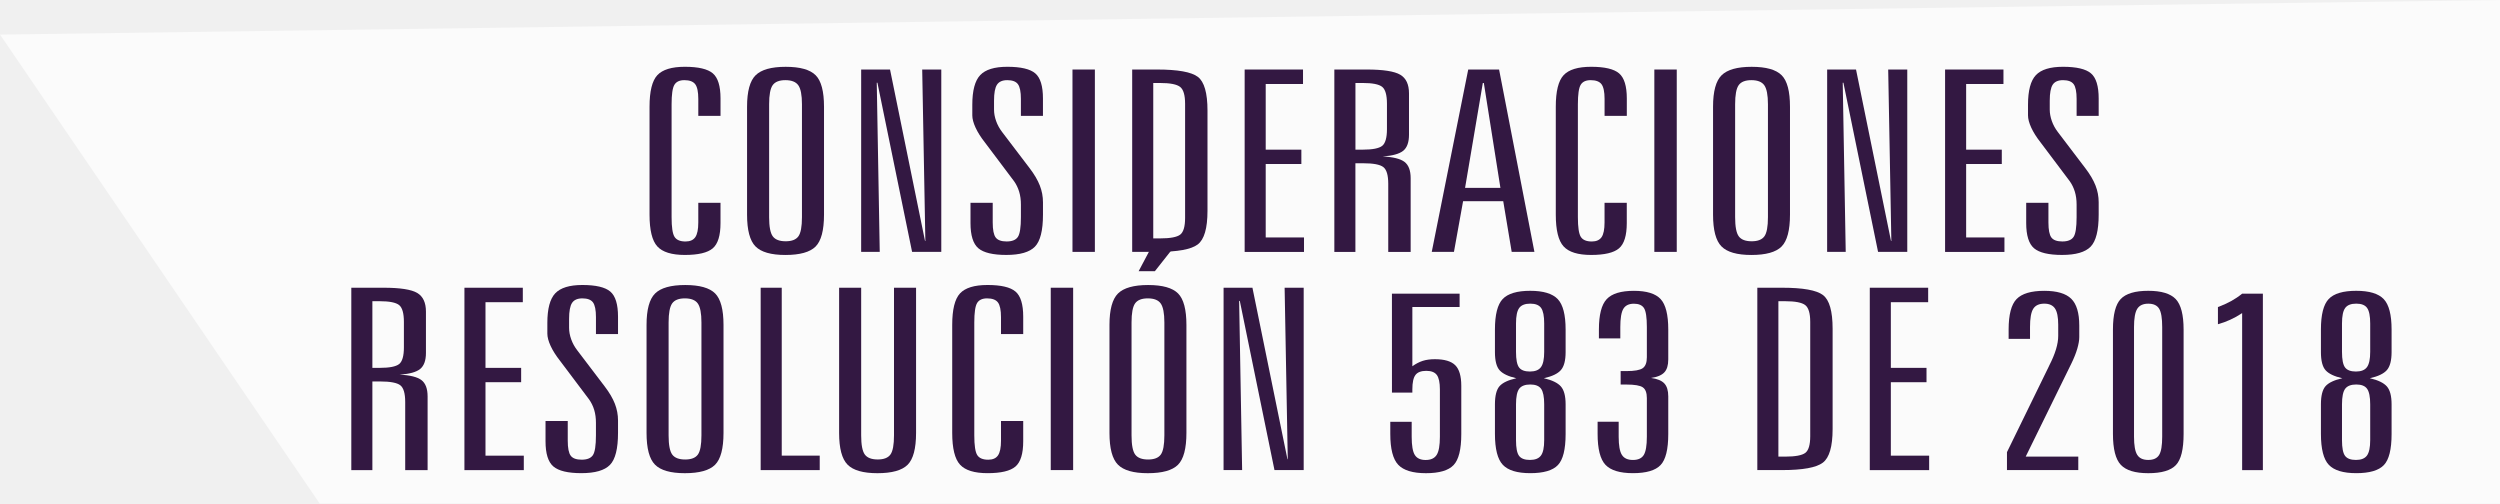
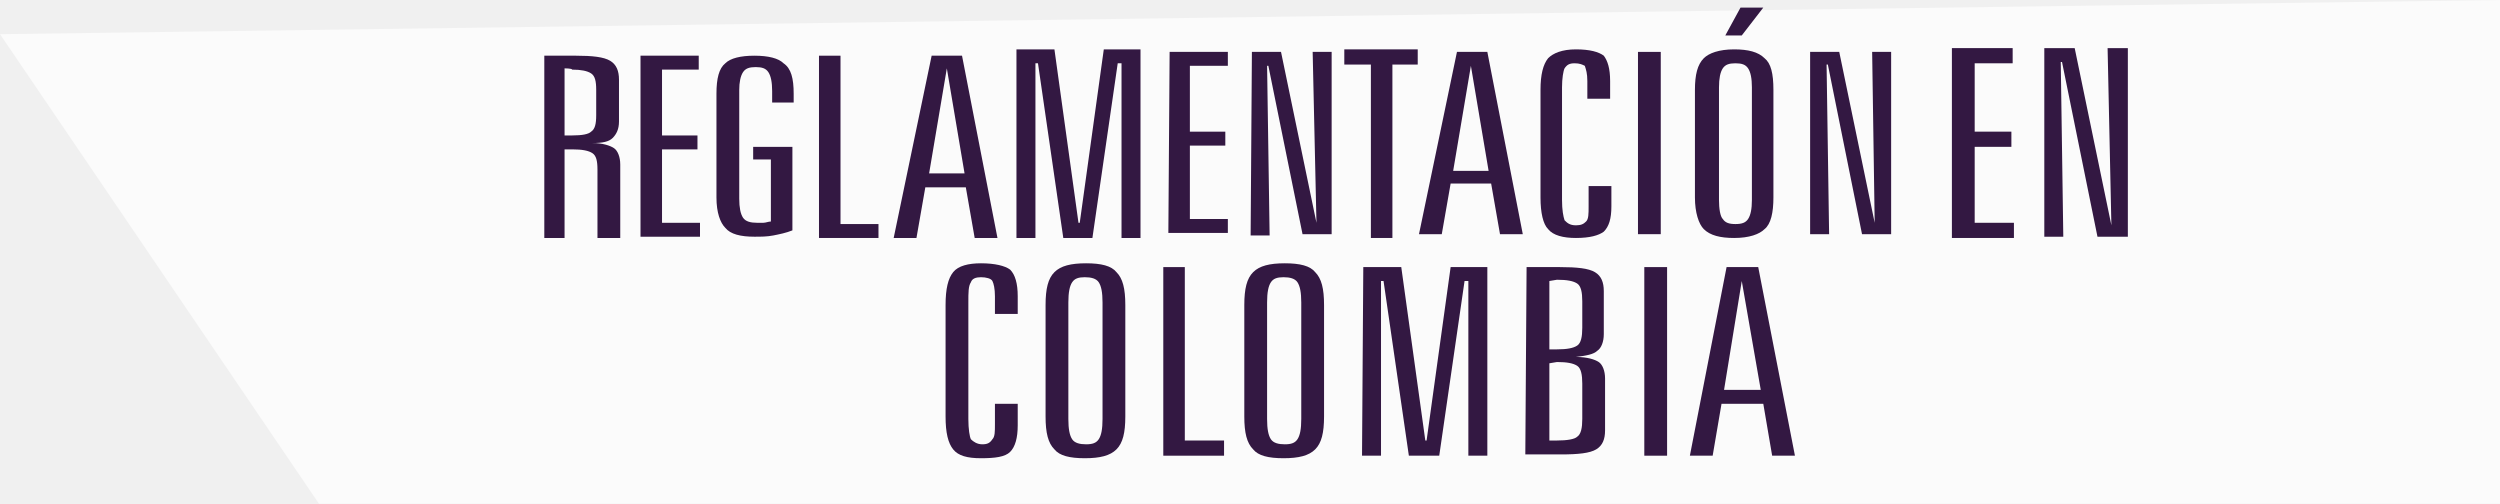
- <svg xmlns="http://www.w3.org/2000/svg" version="1.1" id="Capa_1" x="0px" y="0px" width="197.461px" height="39.795px" viewBox="0 84.473 197.461 39.795" enable-background="new 0 84.473 197.461 39.795" xml:space="preserve">
+ <svg xmlns="http://www.w3.org/2000/svg" version="1.1" id="Capa_1" x="0px" y="0px" viewBox="0 0 197.5 39.8" style="enable-background:new 0 0 197.5 39.8;" xml:space="preserve">
+   <style type="text/css">
+ 	.st0{opacity:0.7;fill:#FFFFFF;enable-background:new    ;}
+ 	.st1{fill:#331842;}
+ </style>
  <g>
-     <polygon opacity="0.7" fill="#FFFFFF" enable-background="new    " points="0,87.205 197.461,84.473 197.461,124.268    25.25,124.248  " />
+     <polygon class="st0" points="0,2.7 197.5,0 197.5,39.8 25.2,39.8  " />
    <g>
      <g>
-         <path fill="#331842" d="M56.91,92.249v1.377h-1.755v-1.338c0-0.561-0.081-0.947-0.243-1.162s-0.448-0.322-0.858-0.322     c-0.376,0-0.638,0.122-0.786,0.366s-0.223,0.757-0.223,1.538v8.916c0,0.801,0.079,1.32,0.236,1.562     c0.157,0.241,0.445,0.361,0.865,0.361c0.358,0,0.615-0.114,0.772-0.342c0.157-0.229,0.236-0.615,0.236-1.162v-1.553h1.755v1.602     c0,0.983-0.205,1.648-0.615,1.997c-0.411,0.348-1.145,0.521-2.201,0.521c-1.039,0-1.764-0.225-2.175-0.674     c-0.41-0.449-0.615-1.286-0.615-2.51v-8.525c0-1.218,0.205-2.048,0.615-2.489c0.411-0.442,1.136-0.664,2.175-0.664     c1.065,0,1.802,0.173,2.208,0.518C56.707,90.611,56.91,91.272,56.91,92.249z" />
-         <path fill="#331842" d="M65.084,92.903v8.525c0,1.237-0.223,2.077-0.668,2.521c-0.445,0.442-1.24,0.663-2.384,0.663     c-1.126,0-1.913-0.225-2.358-0.674c-0.445-0.449-0.668-1.286-0.668-2.51v-8.525c0-1.211,0.225-2.04,0.674-2.484     c0.45-0.446,1.243-0.669,2.378-0.669c1.135,0,1.923,0.222,2.365,0.664C64.864,90.855,65.084,91.686,65.084,92.903z      M63.342,92.708c0-0.729-0.096-1.229-0.288-1.499c-0.192-0.271-0.533-0.405-1.022-0.405c-0.48,0-0.814,0.132-1.002,0.396     c-0.188,0.264-0.281,0.767-0.281,1.509v8.916c0,0.749,0.096,1.253,0.288,1.514s0.533,0.391,1.022,0.391     c0.48,0,0.814-0.13,1.002-0.391s0.281-0.765,0.281-1.514V92.708z" />
-         <path fill="#331842" d="M68.019,89.964h2.28l2.764,13.545h0.026L72.84,89.964h1.507v14.404h-2.306l-2.738-13.359H69.25     l0.236,13.359h-1.468L68.019,89.964L68.019,89.964z" />
-         <path fill="#331842" d="M82.377,92.249v1.377h-1.742v-1.338c0-0.566-0.079-0.956-0.236-1.167     c-0.157-0.212-0.437-0.317-0.838-0.317c-0.385,0-0.655,0.118-0.812,0.356c-0.157,0.236-0.236,0.658-0.236,1.265v0.703     c0,0.293,0.054,0.594,0.164,0.903c0.109,0.309,0.269,0.601,0.479,0.874l2.175,2.86c0.367,0.481,0.633,0.937,0.799,1.362     s0.249,0.867,0.249,1.323v0.977c0,1.25-0.212,2.093-0.636,2.529c-0.423,0.436-1.177,0.653-2.26,0.653     c-1.057,0-1.792-0.176-2.207-0.526c-0.415-0.353-0.622-1.017-0.622-1.992v-1.602h1.755v1.553c0,0.586,0.079,0.982,0.236,1.19     c0.157,0.208,0.445,0.313,0.864,0.313c0.428,0,0.723-0.119,0.885-0.356c0.161-0.237,0.242-0.76,0.242-1.566v-0.996     c0-0.371-0.046-0.708-0.138-1.011c-0.092-0.304-0.225-0.578-0.399-0.825l-2.306-3.066c-0.323-0.41-0.57-0.801-0.74-1.172     c-0.17-0.371-0.256-0.693-0.256-0.967v-0.84c0-1.12,0.208-1.899,0.623-2.339s1.128-0.659,2.142-0.659     c1.065,0,1.801,0.173,2.207,0.518C82.175,90.611,82.377,91.272,82.377,92.249z" />
-         <path fill="#331842" d="M84.709,89.964h1.769v14.404h-1.769V89.964z" />
-         <path fill="#331842" d="M89.425,89.964h1.952c1.65,0,2.729,0.193,3.236,0.581c0.506,0.387,0.76,1.273,0.76,2.661v7.92     c0,1.38-0.258,2.266-0.773,2.656c-0.515,0.39-1.59,0.586-3.223,0.586h-1.952V89.964z M91.089,91.028v12.275h0.537     c0.804,0,1.334-0.1,1.592-0.298c0.257-0.199,0.386-0.637,0.386-1.313v-9.022c0-0.685-0.131-1.128-0.393-1.333     c-0.262-0.205-0.79-0.309-1.585-0.309H91.089z" />
-         <path fill="#331842" d="M98.308,89.964h4.61v1.143h-2.947v5.187h2.816v1.133h-2.816v5.801h3.025v1.144h-4.688V89.964z" />
-         <path fill="#331842" d="M105.395,89.964h2.542c1.31,0,2.196,0.137,2.659,0.41c0.463,0.272,0.693,0.765,0.693,1.475v3.262     c0,0.6-0.152,1.022-0.457,1.271c-0.307,0.247-0.848,0.396-1.625,0.449c0.83,0.039,1.405,0.183,1.729,0.43     c0.322,0.247,0.484,0.677,0.484,1.289v5.82h-1.77v-5.382c0-0.677-0.129-1.115-0.387-1.317s-0.788-0.303-1.592-0.303h-0.615v7.002     h-1.664V89.964H105.395z M107.059,91.028v5.265h0.589c0.761,0,1.267-0.101,1.521-0.298c0.252-0.199,0.379-0.641,0.379-1.323     v-2.002c0-0.69-0.127-1.136-0.379-1.338c-0.254-0.202-0.76-0.304-1.521-0.304H107.059z" />
-         <path fill="#331842" d="M115.967,89.964h2.437l2.791,14.404H119.4l-0.668-4.004h-3.171l-0.721,4.004h-1.754L115.967,89.964z      M117.12,91.028l-1.402,8.281h2.791l-1.309-8.281H117.12z" />
-         <path fill="#331842" d="M128.493,92.249v1.377h-1.757v-1.338c0-0.561-0.081-0.947-0.241-1.162     c-0.162-0.215-0.447-0.322-0.858-0.322c-0.375,0-0.638,0.122-0.786,0.366s-0.223,0.757-0.223,1.538v8.916     c0,0.801,0.078,1.32,0.235,1.562s0.445,0.361,0.864,0.361c0.357,0,0.615-0.114,0.773-0.342c0.156-0.229,0.234-0.615,0.234-1.162     v-1.553h1.756v1.602c0,0.983-0.205,1.648-0.615,1.997c-0.41,0.348-1.145,0.521-2.201,0.521c-1.039,0-1.764-0.225-2.174-0.674     c-0.412-0.449-0.617-1.286-0.617-2.51v-8.525c0-1.218,0.205-2.048,0.617-2.489c0.41-0.442,1.135-0.664,2.174-0.664     c1.066,0,1.802,0.173,2.207,0.518C128.288,90.611,128.493,91.272,128.493,92.249z" />
-         <path fill="#331842" d="M130.667,89.964h1.77v14.404h-1.77V89.964z" />
-         <path fill="#331842" d="M141.381,92.903v8.525c0,1.237-0.223,2.077-0.668,2.521c-0.444,0.442-1.239,0.663-2.383,0.663     c-1.127,0-1.914-0.225-2.358-0.674c-0.445-0.449-0.668-1.286-0.668-2.51v-8.525c0-1.211,0.225-2.04,0.674-2.484     c0.45-0.446,1.243-0.669,2.378-0.669s1.923,0.222,2.365,0.664C141.163,90.855,141.381,91.686,141.381,92.903z M139.64,92.708     c0-0.729-0.097-1.229-0.288-1.499c-0.191-0.271-0.533-0.405-1.021-0.405c-0.48,0-0.814,0.132-1.002,0.396     c-0.188,0.264-0.281,0.767-0.281,1.509v8.916c0,0.749,0.096,1.253,0.287,1.514c0.192,0.261,0.533,0.391,1.022,0.391     c0.479,0,0.813-0.13,1.002-0.391s0.281-0.765,0.281-1.514V92.708z" />
-         <path fill="#331842" d="M144.317,89.964h2.28l2.764,13.545h0.026l-0.249-13.545h1.507v14.404h-2.307l-2.737-13.359h-0.054     l0.236,13.359h-1.468L144.317,89.964L144.317,89.964z" />
-         <path fill="#331842" d="M153.631,89.964h4.611v1.143h-2.947v5.187h2.815v1.133h-2.815v5.801h3.025v1.144h-4.689V89.964z" />
-         <path fill="#331842" d="M165.763,92.249v1.377h-1.743v-1.338c0-0.566-0.078-0.956-0.234-1.167     c-0.158-0.212-0.438-0.317-0.84-0.317c-0.384,0-0.654,0.118-0.813,0.356c-0.156,0.236-0.235,0.658-0.235,1.265v0.703     c0,0.293,0.056,0.594,0.164,0.903c0.108,0.309,0.269,0.601,0.478,0.874l2.174,2.86c0.367,0.481,0.634,0.937,0.8,1.362     s0.249,0.867,0.249,1.323v0.977c0,1.25-0.213,2.093-0.635,2.529c-0.424,0.436-1.178,0.653-2.26,0.653     c-1.058,0-1.793-0.176-2.209-0.526c-0.414-0.353-0.621-1.017-0.621-1.992v-1.602h1.756v1.553c0,0.586,0.078,0.982,0.234,1.19     c0.157,0.208,0.445,0.313,0.865,0.313c0.428,0,0.723-0.119,0.884-0.356c0.162-0.237,0.242-0.76,0.242-1.566v-0.996     c0-0.371-0.046-0.708-0.138-1.011c-0.092-0.304-0.225-0.578-0.399-0.825l-2.306-3.066c-0.323-0.41-0.569-0.801-0.74-1.172     c-0.17-0.371-0.255-0.693-0.255-0.967v-0.84c0-1.12,0.207-1.899,0.622-2.339c0.414-0.439,1.129-0.659,2.142-0.659     c1.065,0,1.802,0.173,2.208,0.518C165.56,90.611,165.763,91.272,165.763,92.249z" />
-         <path fill="#331842" d="M27.748,107.199h2.542c1.31,0,2.196,0.137,2.659,0.409c0.463,0.273,0.694,0.767,0.694,1.476v3.262     c0,0.6-0.152,1.022-0.458,1.271s-0.848,0.396-1.625,0.448c0.83,0.039,1.406,0.184,1.729,0.431     c0.323,0.248,0.485,0.678,0.485,1.289v5.819h-1.769v-5.381c0-0.677-0.129-1.116-0.386-1.318c-0.257-0.2-0.788-0.303-1.591-0.303     h-0.616v7.002h-1.664V107.199z M29.412,108.264v5.264h0.59c0.76,0,1.266-0.1,1.52-0.298c0.253-0.197,0.38-0.64,0.38-1.322v-2.003     c0-0.688-0.127-1.136-0.38-1.338c-0.253-0.2-0.76-0.303-1.52-0.303H29.412z" />
-         <path fill="#331842" d="M36.683,107.199h4.611v1.143h-2.948v5.186h2.817v1.134h-2.817v5.801h3.026v1.143h-4.69L36.683,107.199     L36.683,107.199z" />
-         <path fill="#331842" d="M48.814,109.484v1.377h-1.743v-1.338c0-0.565-0.079-0.955-0.236-1.167     c-0.157-0.212-0.437-0.316-0.838-0.316c-0.384,0-0.655,0.119-0.812,0.355c-0.157,0.237-0.236,0.659-0.236,1.266v0.702     c0,0.294,0.055,0.595,0.164,0.903c0.109,0.31,0.269,0.602,0.479,0.874l2.174,2.861c0.367,0.481,0.633,0.936,0.799,1.361     c0.166,0.427,0.249,0.868,0.249,1.323v0.978c0,1.25-0.212,2.094-0.636,2.528c-0.424,0.436-1.177,0.654-2.26,0.654     c-1.057,0-1.793-0.176-2.208-0.527c-0.415-0.351-0.622-1.016-0.622-1.991v-1.603h1.755v1.553c0,0.587,0.079,0.983,0.236,1.191     c0.157,0.209,0.445,0.313,0.865,0.313c0.428,0,0.723-0.119,0.884-0.356c0.161-0.237,0.242-0.76,0.242-1.567v-0.996     c0-0.37-0.046-0.708-0.137-1.011c-0.092-0.303-0.226-0.577-0.4-0.825l-2.306-3.065c-0.323-0.41-0.57-0.801-0.74-1.172     c-0.17-0.371-0.255-0.693-0.255-0.968v-0.84c0-1.119,0.207-1.898,0.622-2.339c0.415-0.439,1.129-0.659,2.142-0.659     c1.065,0,1.801,0.174,2.208,0.519C48.611,107.848,48.814,108.508,48.814,109.484z" />
-         <path fill="#331842" d="M57.146,110.139v8.525c0,1.236-0.223,2.077-0.668,2.52c-0.446,0.442-1.241,0.664-2.385,0.664     c-1.126,0-1.913-0.225-2.358-0.674c-0.446-0.449-0.668-1.285-0.668-2.51v-8.525c0-1.211,0.225-2.039,0.675-2.485     c0.45-0.445,1.242-0.669,2.378-0.669c1.135,0,1.924,0.223,2.364,0.664C56.925,108.092,57.146,108.922,57.146,110.139z      M55.403,109.943c0-0.729-0.096-1.229-0.288-1.499c-0.192-0.27-0.533-0.404-1.022-0.404c-0.48,0-0.814,0.132-1.002,0.396     c-0.188,0.265-0.282,0.768-0.282,1.509v8.916c0,0.749,0.096,1.255,0.288,1.515c0.192,0.261,0.533,0.391,1.022,0.391     c0.48,0,0.814-0.13,1.002-0.391c0.188-0.26,0.282-0.766,0.282-1.515V109.943z" />
-         <path fill="#331842" d="M60.081,107.199h1.664v13.262h3v1.143h-4.664V107.199z" />
-         <path fill="#331842" d="M66.277,107.199h1.742v11.659c0,0.749,0.096,1.254,0.288,1.515s0.533,0.391,1.022,0.391     c0.48,0,0.814-0.13,1.002-0.391s0.281-0.766,0.281-1.515v-11.659h1.743v11.465c0,1.236-0.223,2.077-0.668,2.52     c-0.446,0.442-1.241,0.664-2.384,0.664c-1.127,0-1.913-0.225-2.358-0.674c-0.445-0.449-0.668-1.285-0.668-2.51V107.199z" />
-         <path fill="#331842" d="M80.818,109.484v1.377h-1.755v-1.338c0-0.56-0.081-0.946-0.242-1.162     c-0.162-0.215-0.448-0.321-0.858-0.321c-0.375,0-0.638,0.122-0.786,0.365c-0.148,0.244-0.223,0.758-0.223,1.538v8.916     c0,0.802,0.079,1.322,0.236,1.563c0.157,0.241,0.445,0.361,0.864,0.361c0.358,0,0.616-0.113,0.773-0.343     c0.157-0.228,0.236-0.614,0.236-1.162v-1.553h1.755v1.603c0,0.982-0.206,1.647-0.616,1.997c-0.411,0.349-1.144,0.521-2.201,0.521     c-1.04,0-1.764-0.225-2.175-0.674c-0.411-0.449-0.616-1.285-0.616-2.51v-8.525c0-1.217,0.205-2.047,0.616-2.49     c0.411-0.441,1.135-0.664,2.175-0.664c1.065,0,1.801,0.173,2.208,0.519C80.616,107.848,80.818,108.508,80.818,109.484z" />
-         <path fill="#331842" d="M82.993,107.199h1.769v14.403h-1.769V107.199z" />
-         <path fill="#331842" d="M93.709,110.139v8.525c0,1.236-0.223,2.077-0.668,2.52c-0.445,0.443-1.24,0.664-2.385,0.664     c-1.126,0-1.912-0.225-2.357-0.674c-0.446-0.449-0.668-1.285-0.668-2.51v-8.525c0-1.211,0.225-2.039,0.674-2.485     c0.45-0.445,1.243-0.669,2.378-0.669c1.136,0,1.924,0.223,2.365,0.664C93.489,108.092,93.709,108.922,93.709,110.139z      M91.967,109.943c0-0.729-0.097-1.229-0.288-1.499c-0.192-0.271-0.533-0.404-1.022-0.404c-0.48,0-0.814,0.132-1.002,0.396     c-0.188,0.265-0.281,0.768-0.281,1.509v8.916c0,0.749,0.096,1.255,0.288,1.515c0.192,0.261,0.532,0.391,1.021,0.391     c0.48,0,0.814-0.13,1.002-0.391c0.188-0.26,0.282-0.766,0.282-1.515V109.943z M91.089,103.713h1.847l-1.716,2.178h-1.284     L91.089,103.713z" />
-         <path fill="#331842" d="M96.644,107.199h2.279l2.765,13.545h0.025l-0.248-13.545h1.506v14.403h-2.307l-2.738-13.358h-0.053     l0.236,13.358h-1.467L96.644,107.199L96.644,107.199z" />
-         <path fill="#331842" d="M109.941,107.668h5.345v1.055h-3.732v4.678c0.271-0.194,0.544-0.337,0.818-0.425     c0.275-0.088,0.596-0.132,0.963-0.132c0.752,0,1.287,0.158,1.605,0.474s0.479,0.858,0.479,1.626v3.818     c0,1.205-0.203,2.021-0.609,2.446c-0.406,0.427-1.135,0.64-2.182,0.64c-1.039,0-1.77-0.222-2.188-0.664     c-0.419-0.441-0.629-1.256-0.629-2.44v-0.957h1.69v1.182c0,0.697,0.082,1.177,0.248,1.44c0.166,0.263,0.451,0.396,0.853,0.396     c0.411,0,0.7-0.133,0.871-0.4c0.171-0.267,0.256-0.744,0.256-1.436v-3.74c0-0.54-0.081-0.92-0.242-1.138     s-0.438-0.327-0.832-0.327c-0.401,0-0.687,0.107-0.853,0.322c-0.165,0.215-0.248,0.596-0.248,1.143v0.254h-1.611L109.941,107.668     L109.941,107.668z" />
-         <path fill="#331842" d="M119.766,114.348c-0.629-0.143-1.066-0.352-1.316-0.625c-0.248-0.272-0.373-0.752-0.373-1.436V110.5     c0-1.179,0.205-1.982,0.615-2.412c0.411-0.43,1.137-0.646,2.176-0.646c1.029,0,1.752,0.22,2.168,0.654     c0.414,0.438,0.623,1.237,0.623,2.402v1.787c0,0.664-0.125,1.138-0.375,1.421c-0.248,0.283-0.695,0.497-1.343,0.64     c0.646,0.15,1.095,0.366,1.343,0.649c0.25,0.282,0.375,0.754,0.375,1.411v2.354c0,1.205-0.203,2.021-0.609,2.446     c-0.406,0.427-1.135,0.64-2.182,0.64c-1.031,0-1.754-0.22-2.168-0.659c-0.416-0.438-0.623-1.255-0.623-2.445v-2.334     c0-0.685,0.123-1.162,0.366-1.437C118.688,114.699,119.127,114.491,119.766,114.348z M119.741,110.021v2.246     c0,0.605,0.08,1.017,0.242,1.23c0.161,0.215,0.447,0.321,0.857,0.321s0.701-0.114,0.871-0.347     c0.172-0.231,0.256-0.633,0.256-1.206v-2.246c0-0.586-0.081-0.992-0.242-1.221c-0.162-0.229-0.448-0.342-0.857-0.342     c-0.41,0-0.701,0.111-0.871,0.337C119.827,109.021,119.741,109.43,119.741,110.021z M119.741,116.408v2.832     c0,0.611,0.08,1.024,0.242,1.239c0.161,0.215,0.447,0.322,0.857,0.322s0.701-0.115,0.871-0.347     c0.172-0.232,0.256-0.637,0.256-1.217v-2.831c0-0.587-0.081-0.992-0.242-1.222c-0.162-0.228-0.448-0.342-0.857-0.342     c-0.41,0-0.701,0.111-0.871,0.332C119.827,115.399,119.741,115.81,119.741,116.408z" />
-         <path fill="#331842" d="M131.767,110.5v2.362c0,0.464-0.104,0.806-0.313,1.025c-0.209,0.222-0.56,0.368-1.049,0.439     c0.489,0.064,0.84,0.209,1.049,0.43c0.209,0.222,0.313,0.563,0.313,1.025v2.979c0,1.205-0.203,2.021-0.608,2.446     c-0.406,0.427-1.135,0.64-2.183,0.64c-1.03,0-1.753-0.22-2.168-0.659c-0.415-0.438-0.622-1.255-0.622-2.445v-0.957h1.664v1.182     c0,0.69,0.085,1.169,0.255,1.436c0.17,0.269,0.46,0.4,0.871,0.4c0.41,0,0.696-0.132,0.858-0.396     c0.16-0.265,0.242-0.743,0.242-1.44v-3.047c0-0.423-0.107-0.708-0.322-0.854c-0.213-0.146-0.644-0.22-1.289-0.22h-0.459v-1.063     h0.459c0.637,0,1.064-0.076,1.283-0.229s0.328-0.44,0.328-0.864v-2.383c0-0.762-0.074-1.26-0.223-1.494     c-0.148-0.233-0.415-0.352-0.799-0.352c-0.393,0-0.67,0.134-0.832,0.399c-0.162,0.269-0.243,0.749-0.243,1.445v0.898h-1.69V110.5     c0-1.165,0.205-1.966,0.617-2.402c0.41-0.436,1.125-0.654,2.147-0.654c1.004,0,1.708,0.218,2.108,0.649     C131.564,108.525,131.767,109.328,131.767,110.5z" />
-         <path fill="#331842" d="M138.801,107.199h1.951c1.65,0,2.729,0.192,3.236,0.58c0.508,0.389,0.76,1.274,0.76,2.661v7.92     c0,1.382-0.258,2.267-0.772,2.656c-0.515,0.391-1.591,0.586-3.224,0.586h-1.951V107.199L138.801,107.199z M140.465,108.264     v12.275h0.537c0.804,0,1.334-0.101,1.592-0.298c0.257-0.198,0.386-0.637,0.386-1.313v-9.023c0-0.684-0.131-1.128-0.394-1.333     c-0.262-0.204-0.789-0.308-1.584-0.308H140.465z" />
-         <path fill="#331842" d="M147.684,107.199h4.611v1.143h-2.948v5.186h2.817v1.134h-2.817v5.801h3.026v1.143h-4.689V107.199     L147.684,107.199z" />
-         <path fill="#331842" d="M164.23,110.188v0.918c0,0.248-0.054,0.552-0.157,0.908c-0.104,0.358-0.258,0.742-0.457,1.152     l-3.617,7.373h4.153v1.063h-5.633v-1.416l3.301-6.758l0.04-0.088c0.473-0.918,0.707-1.695,0.707-2.334v-0.889     c0-0.6-0.085-1.025-0.255-1.279c-0.171-0.254-0.452-0.381-0.845-0.381c-0.411,0-0.701,0.135-0.872,0.404     c-0.171,0.271-0.255,0.752-0.255,1.44v0.938h-1.69V110.5c0-1.172,0.21-1.976,0.629-2.407s1.147-0.649,2.188-0.649     c0.996,0,1.705,0.209,2.128,0.625S164.23,109.191,164.23,110.188z" />
-         <path fill="#331842" d="M172.47,110.5v8.262c0,1.205-0.203,2.021-0.609,2.446c-0.405,0.426-1.133,0.64-2.181,0.64     c-1.031,0-1.754-0.22-2.168-0.659c-0.415-0.438-0.622-1.255-0.622-2.445V110.5c0-1.179,0.205-1.982,0.616-2.412     c0.41-0.43,1.135-0.646,2.175-0.646c1.03,0,1.753,0.22,2.168,0.654C172.262,108.534,172.47,109.335,172.47,110.5z      M170.78,110.305c0-0.703-0.08-1.187-0.242-1.45c-0.16-0.263-0.447-0.396-0.857-0.396c-0.411,0-0.701,0.135-0.872,0.405     c-0.17,0.271-0.255,0.751-0.255,1.439v8.662c0,0.69,0.085,1.169,0.255,1.436c0.171,0.269,0.461,0.4,0.872,0.4     c0.41,0,0.695-0.132,0.857-0.396c0.162-0.265,0.242-0.743,0.242-1.44V110.305z" />
-         <path fill="#331842" d="M177.094,107.668h1.638v13.936h-1.638v-12.401c-0.314,0.209-0.629,0.385-0.943,0.526     c-0.314,0.145-0.638,0.262-0.969,0.353v-1.357c0.375-0.137,0.723-0.293,1.041-0.469     C176.542,108.078,176.833,107.883,177.094,107.668z" />
-         <path fill="#331842" d="M185.006,114.348c-0.629-0.143-1.066-0.352-1.315-0.625c-0.249-0.272-0.374-0.752-0.374-1.436V110.5     c0-1.179,0.205-1.982,0.616-2.412c0.409-0.43,1.135-0.646,2.175-0.646c1.03,0,1.753,0.22,2.168,0.654     c0.415,0.438,0.622,1.237,0.622,2.402v1.787c0,0.664-0.124,1.138-0.373,1.421s-0.696,0.497-1.343,0.64     c0.646,0.15,1.094,0.366,1.343,0.649c0.249,0.282,0.373,0.754,0.373,1.411v2.354c0,1.205-0.203,2.021-0.608,2.446     c-0.406,0.426-1.133,0.64-2.182,0.64c-1.031,0-1.753-0.22-2.168-0.659c-0.415-0.438-0.623-1.255-0.623-2.445v-2.334     c0-0.685,0.123-1.162,0.367-1.437C183.929,114.699,184.37,114.491,185.006,114.348z M184.981,110.021v2.246     c0,0.605,0.081,1.017,0.243,1.23s0.446,0.321,0.858,0.321c0.41,0,0.701-0.114,0.871-0.347c0.17-0.23,0.256-0.633,0.256-1.206     v-2.246c0-0.586-0.082-0.992-0.244-1.221c-0.161-0.229-0.447-0.342-0.857-0.342c-0.411,0-0.701,0.111-0.871,0.337     C185.066,109.021,184.981,109.43,184.981,110.021z M184.981,116.408v2.832c0,0.611,0.081,1.024,0.243,1.239     s0.446,0.322,0.858,0.322c0.41,0,0.701-0.115,0.871-0.347s0.256-0.637,0.256-1.217v-2.831c0-0.587-0.082-0.992-0.244-1.222     c-0.161-0.228-0.447-0.342-0.857-0.342c-0.411,0-0.701,0.111-0.871,0.332C185.066,115.399,184.981,115.81,184.981,116.408z" />
+         <g>
+           <path class="st1" d="M154.2,3.8h4.8V5h-3v5.4h2.9v1.2H156v6h3.1v1.2h-4.9L154.2,3.8L154.2,3.8z" />
+           <path class="st1" d="M161.5,3.8h2.4l2.9,14l0,0l-0.3-14h1.6v14.9h-2.4l-2.8-13.8h-0.1l0.2,13.8h-1.5L161.5,3.8L161.5,3.8z" />
+           <path class="st1" d="M80.4,23.4v1.4h-1.8v-1.4c0-0.6-0.1-1-0.2-1.2s-0.5-0.3-0.9-0.3s-0.7,0.1-0.8,0.4c-0.2,0.3-0.2,0.8-0.2,1.6      v9.2c0,0.8,0.1,1.4,0.2,1.6c0.2,0.2,0.5,0.4,0.9,0.4s0.6-0.1,0.8-0.4c0.2-0.2,0.2-0.6,0.2-1.2v-1.6h1.8v1.7c0,1-0.2,1.7-0.6,2.1      c-0.4,0.4-1.2,0.5-2.3,0.5c-1.1,0-1.8-0.2-2.2-0.7s-0.6-1.3-0.6-2.6v-8.8c0-1.3,0.2-2.1,0.6-2.6s1.2-0.7,2.2-0.7      c1.1,0,1.9,0.2,2.3,0.5C80.2,21.7,80.4,22.4,80.4,23.4z" />
+           <path class="st1" d="M88.9,24.1v8.8c0,1.3-0.2,2.1-0.7,2.6s-1.3,0.7-2.5,0.7s-2-0.2-2.4-0.7c-0.5-0.5-0.7-1.3-0.7-2.6v-8.8      c0-1.3,0.2-2.1,0.7-2.6s1.3-0.7,2.5-0.7s2,0.2,2.4,0.7C88.7,22,88.9,22.8,88.9,24.1z M87.1,23.9c0-0.8-0.1-1.3-0.3-1.6      c-0.2-0.3-0.6-0.4-1.1-0.4s-0.8,0.1-1,0.4s-0.3,0.8-0.3,1.6v9.2c0,0.8,0.1,1.3,0.3,1.6c0.2,0.3,0.6,0.4,1.1,0.4s0.8-0.1,1-0.4      c0.2-0.3,0.3-0.8,0.3-1.6V23.9L87.1,23.9z" />
+           <path class="st1" d="M91.9,21.1h1.7v13.7h3.1V36h-4.8L91.9,21.1L91.9,21.1z" />
+           <path class="st1" d="M104.6,24.1v8.8c0,1.3-0.2,2.1-0.7,2.6s-1.3,0.7-2.5,0.7s-2-0.2-2.4-0.7c-0.5-0.5-0.7-1.3-0.7-2.6v-8.8      c0-1.3,0.2-2.1,0.7-2.6s1.3-0.7,2.5-0.7s2,0.2,2.4,0.7C104.4,22,104.6,22.8,104.6,24.1z M102.8,23.9c0-0.8-0.1-1.3-0.3-1.6      s-0.6-0.4-1.1-0.4s-0.8,0.1-1,0.4s-0.3,0.8-0.3,1.6v9.2c0,0.8,0.1,1.3,0.3,1.6c0.2,0.3,0.6,0.4,1.1,0.4s0.8-0.1,1-0.4      c0.2-0.3,0.3-0.8,0.3-1.6V23.9L102.8,23.9z" />
+           <path class="st1" d="M107.7,21.1h3l1.9,13.7h0.1l1.9-13.7h2.9V36H116V22.2h-0.3l-2,13.8h-2.4l-2-13.8h-0.2V36h-1.5L107.7,21.1      L107.7,21.1z" />
+           <path class="st1" d="M120.6,21.1h2.6c1.4,0,2.3,0.1,2.8,0.4s0.7,0.8,0.7,1.5v3.4c0,0.6-0.2,1.1-0.5,1.3      c-0.3,0.3-0.9,0.4-1.7,0.5c0.9,0,1.5,0.2,1.8,0.4s0.5,0.7,0.5,1.3V34c0,0.7-0.2,1.2-0.7,1.5s-1.4,0.4-2.8,0.4h-2.8L120.6,21.1      L120.6,21.1z M122.4,22.2v5.4h0.6c0.8,0,1.3-0.1,1.6-0.3c0.3-0.2,0.4-0.7,0.4-1.4v-2.1c0-0.7-0.1-1.2-0.4-1.4      c-0.3-0.2-0.8-0.3-1.6-0.3L122.4,22.2L122.4,22.2z M122.4,28.7v6.1h0.6c0.8,0,1.4-0.1,1.6-0.3c0.3-0.2,0.4-0.7,0.4-1.4v-2.8      c0-0.7-0.1-1.2-0.4-1.4s-0.8-0.3-1.6-0.3L122.4,28.7L122.4,28.7z" />
+           <path class="st1" d="M129.9,21.1h1.8V36h-1.8V21.1z" />
+           <path class="st1" d="M136.4,21.1h2.5l2.9,14.9H140l-0.7-4.1H136l-0.7,4.1h-1.8L136.4,21.1z M137.6,22.2l-1.4,8.6h2.9L137.6,22.2      L137.6,22.2z" />
+           <path class="st1" d="M73.6,4.4H76l2.8,14.4H77l-0.7-4h-3.2l-0.7,4h-1.8L73.6,4.4z M74.8,5.4l-1.4,8.3h2.8L74.8,5.4L74.8,5.4z" />
+           <path class="st1" d="M98.9,4.1h2.3l2.8,13.5l0,0l-0.3-13.5h1.5v14.4h-2.3l-2.7-13.3h-0.1l0.2,13.4h-1.5L98.9,4.1L98.9,4.1z" />
+           <path class="st1" d="M92.4,4.1H97v1.1h-3v5.2h2.8v1.1H94v5.8h3v1.1h-4.7L92.4,4.1L92.4,4.1z" />
+           <path class="st1" d="M43,4.4h2.5c1.3,0,2.2,0.1,2.7,0.4s0.7,0.8,0.7,1.5v3.3c0,0.6-0.2,1-0.5,1.3s-0.8,0.4-1.6,0.4      c0.8,0,1.4,0.2,1.7,0.4S49,12.4,49,13v5.8h-1.8v-5.4c0-0.7-0.1-1.1-0.4-1.3c-0.3-0.2-0.8-0.3-1.6-0.3h-0.6v7H43V4.4z M44.6,5.4      v5.3h0.6c0.8,0,1.3-0.1,1.5-0.3c0.3-0.2,0.4-0.6,0.4-1.3v-2c0-0.7-0.1-1.1-0.4-1.3c-0.3-0.2-0.8-0.3-1.5-0.3      C45.2,5.4,44.6,5.4,44.6,5.4z" />
+           <path class="st1" d="M64.7,4.4h1.7v13.3h3v1.1h-4.7V4.4z" />
+           <path class="st1" d="M127.2,6.4v1.4h-1.8V6.4c0-0.6-0.1-0.9-0.2-1.2C125,5.1,124.8,5,124.4,5s-0.6,0.1-0.8,0.4      c-0.1,0.2-0.2,0.8-0.2,1.5v8.9c0,0.8,0.1,1.3,0.2,1.6c0.2,0.2,0.4,0.4,0.9,0.4c0.4,0,0.6-0.1,0.8-0.3c0.2-0.2,0.2-0.6,0.2-1.2      v-1.6h1.8v1.6c0,1-0.2,1.6-0.6,2c-0.4,0.3-1.1,0.5-2.2,0.5c-1,0-1.8-0.2-2.2-0.7c-0.4-0.4-0.6-1.3-0.6-2.5V7.1      c0-1.2,0.2-2,0.6-2.5c0.4-0.4,1.1-0.7,2.2-0.7s1.8,0.2,2.2,0.5C127,4.8,127.2,5.4,127.2,6.4z" />
+           <path class="st1" d="M129.4,4.1h1.8v14.4h-1.8V4.1z" />
+           <path class="st1" d="M140.1,7.1v8.5c0,1.2-0.2,2.1-0.7,2.5c-0.4,0.4-1.2,0.7-2.4,0.7c-1.1,0-1.9-0.2-2.4-0.7      c-0.4-0.4-0.7-1.3-0.7-2.5V7.1c0-1.2,0.2-2,0.7-2.5c0.4-0.4,1.2-0.7,2.4-0.7c1.1,0,1.9,0.2,2.4,0.7C139.9,5,140.1,5.8,140.1,7.1      z M138.4,6.9c0-0.7-0.1-1.2-0.3-1.5c-0.2-0.3-0.5-0.4-1-0.4s-0.8,0.1-1,0.4s-0.3,0.8-0.3,1.5v8.9c0,0.7,0.1,1.3,0.3,1.5      c0.2,0.3,0.5,0.4,1,0.4s0.8-0.1,1-0.4s0.3-0.8,0.3-1.5V6.9z M137.5,0.6h1.8l-1.7,2.2h-1.3L137.5,0.6z" />
+           <path class="st1" d="M143,4.1h2.3l2.8,13.5l0,0l-0.2-13.5h1.5v14.4h-2.3l-2.7-13.4h-0.1l0.2,13.4H143V4.1L143,4.1z" />
+           <path class="st1" d="M115.1,4.1h2.4l2.8,14.4h-1.8l-0.7-4h-3.2l-0.7,4h-1.8L115.1,4.1z M116.2,5.2l-1.4,8.3h2.8L116.2,5.2      L116.2,5.2z" />
+           <path class="st1" d="M80.3,3.9h3l1.9,13.7h0.1l1.9-13.7h2.9v14.9h-1.5V5h-0.3l-2,13.8H84L82,5h-0.2v13.8h-1.5V3.9z" />
+           <path class="st1" d="M106.2,3.9h5.8v1.2h-2v13.7h-1.7V5.1h-2.1L106.2,3.9L106.2,3.9z" />
+           <path class="st1" d="M62.7,7.4v0.7H61V7.2c0-0.7-0.1-1.2-0.3-1.5s-0.5-0.4-1-0.4s-0.8,0.1-1,0.4s-0.3,0.8-0.3,1.4v8.6      c0,0.7,0.1,1.2,0.3,1.5s0.6,0.4,1.1,0.4c0.2,0,0.3,0,0.5,0s0.4-0.1,0.6-0.1v-4.9h-1.4v-1h3.1v6.6c-0.5,0.2-1,0.3-1.5,0.4      s-1,0.1-1.5,0.1c-1.1,0-1.9-0.2-2.3-0.7c-0.4-0.4-0.7-1.2-0.7-2.4V7.4c0-1.2,0.2-2,0.7-2.4c0.4-0.4,1.2-0.6,2.3-0.6      s1.9,0.2,2.3,0.6C62.5,5.4,62.7,6.2,62.7,7.4z" />
+           <path class="st1" d="M50.6,4.4h4.6v1.1h-2.9v5.2h2.8v1.1h-2.8v5.8h3v1.1h-4.7C50.6,18.7,50.6,4.4,50.6,4.4z" />
+         </g>
      </g>
    </g>
  </g>
</svg>
